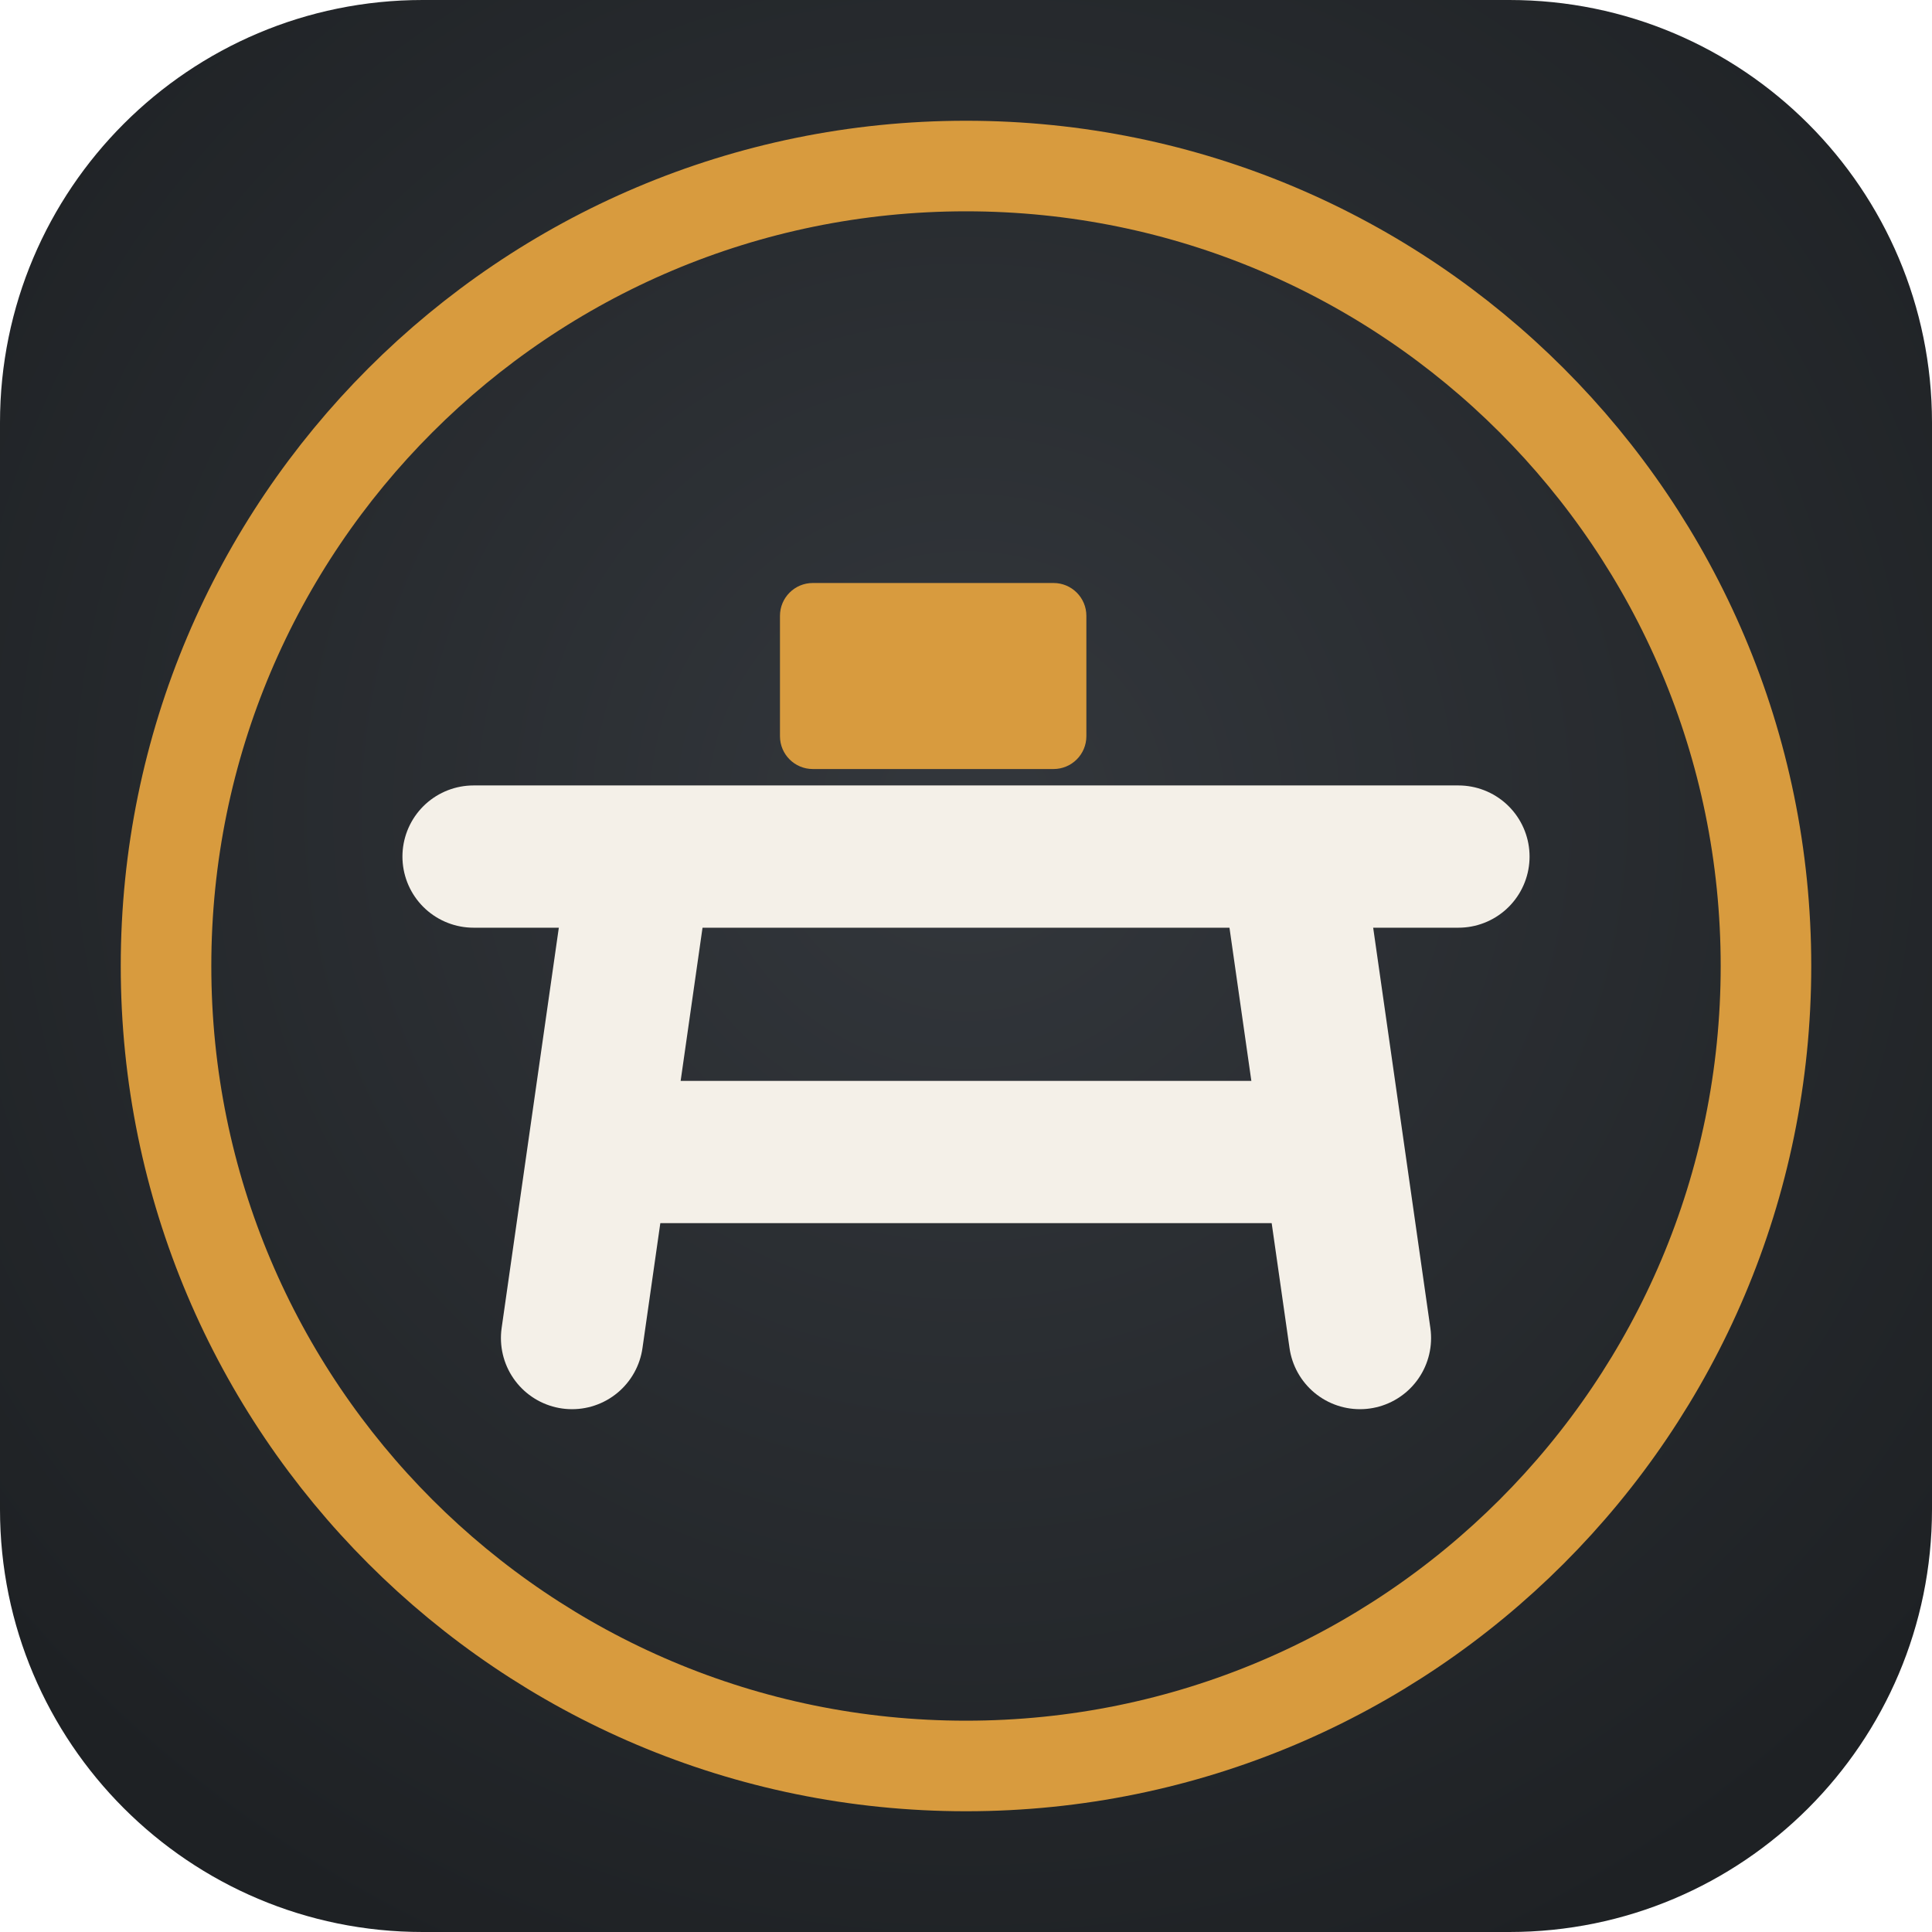
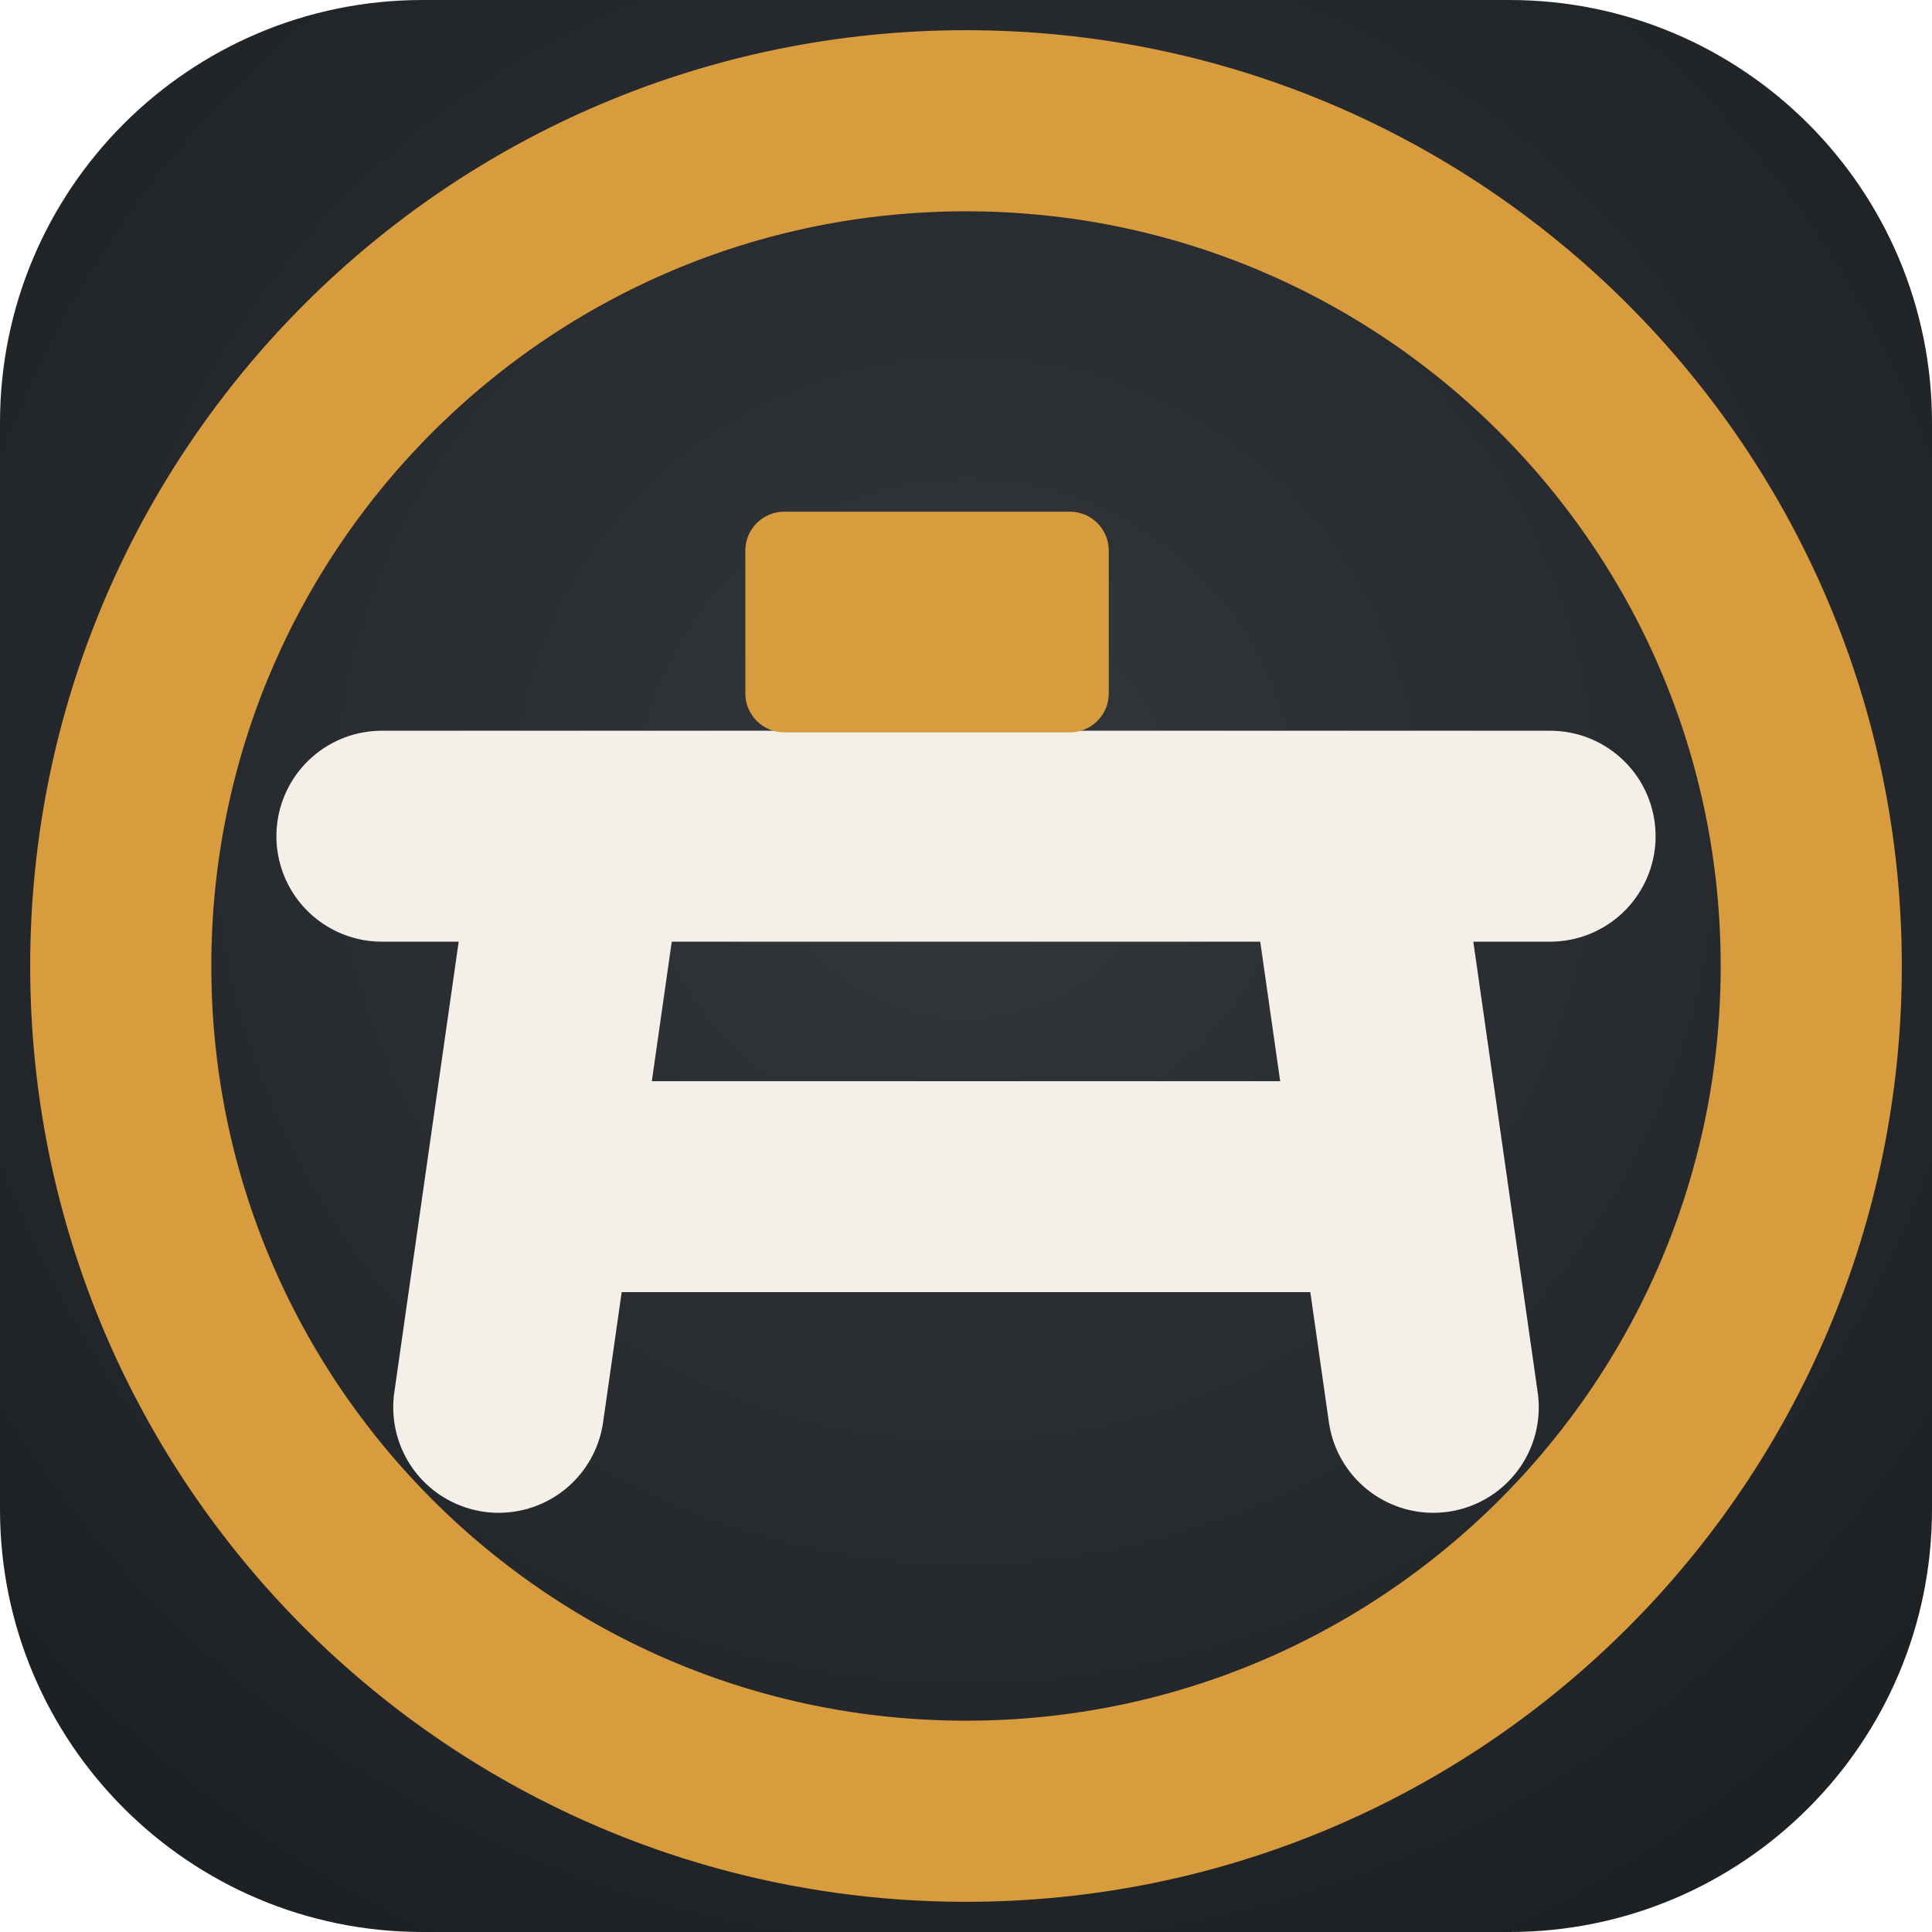
- <svg xmlns="http://www.w3.org/2000/svg" viewBox="0 0 512 512" width="1024" height="1024">
+ <svg xmlns="http://www.w3.org/2000/svg" viewBox="0 0 512 512" width="512" height="512">
  <defs>
    <radialGradient id="bg" cx="50%" cy="42%" r="65%">
      <stop offset="0" stop-color="#33373C" />
      <stop offset="1" stop-color="#1E2124" />
    </radialGradient>
  </defs>
  <rect width="512" height="512" rx="112" fill="url(#bg)" />
-   <circle cx="256" cy="256" r="212" fill="none" stroke="#D89B3E" stroke-width="24" />
-   <g transform="translate(256 256) scale(1.45) translate(-256 -256)">
-     <g stroke="#F4F0E8" stroke-width="26" stroke-linecap="round" stroke-linejoin="round" fill="none">
+   <circle cx="256" cy="256" r="224" fill="none" stroke="#D89B3E" stroke-width="48" />
+   <g transform="translate(256 256) scale(1.72) translate(-256 -256)">
+     <g stroke="#F4F0E8" stroke-width="32.5" stroke-linecap="round" stroke-linejoin="round" fill="none">
      <line x1="166" y1="236" x2="346" y2="236" />
      <line x1="196" y1="240" x2="184" y2="324" />
      <line x1="316" y1="240" x2="328" y2="324" />
      <line x1="190" y1="290" x2="322" y2="290" />
    </g>
    <rect x="222" y="186" width="56" height="34" rx="6" fill="#D89B3E" />
  </g>
</svg>
